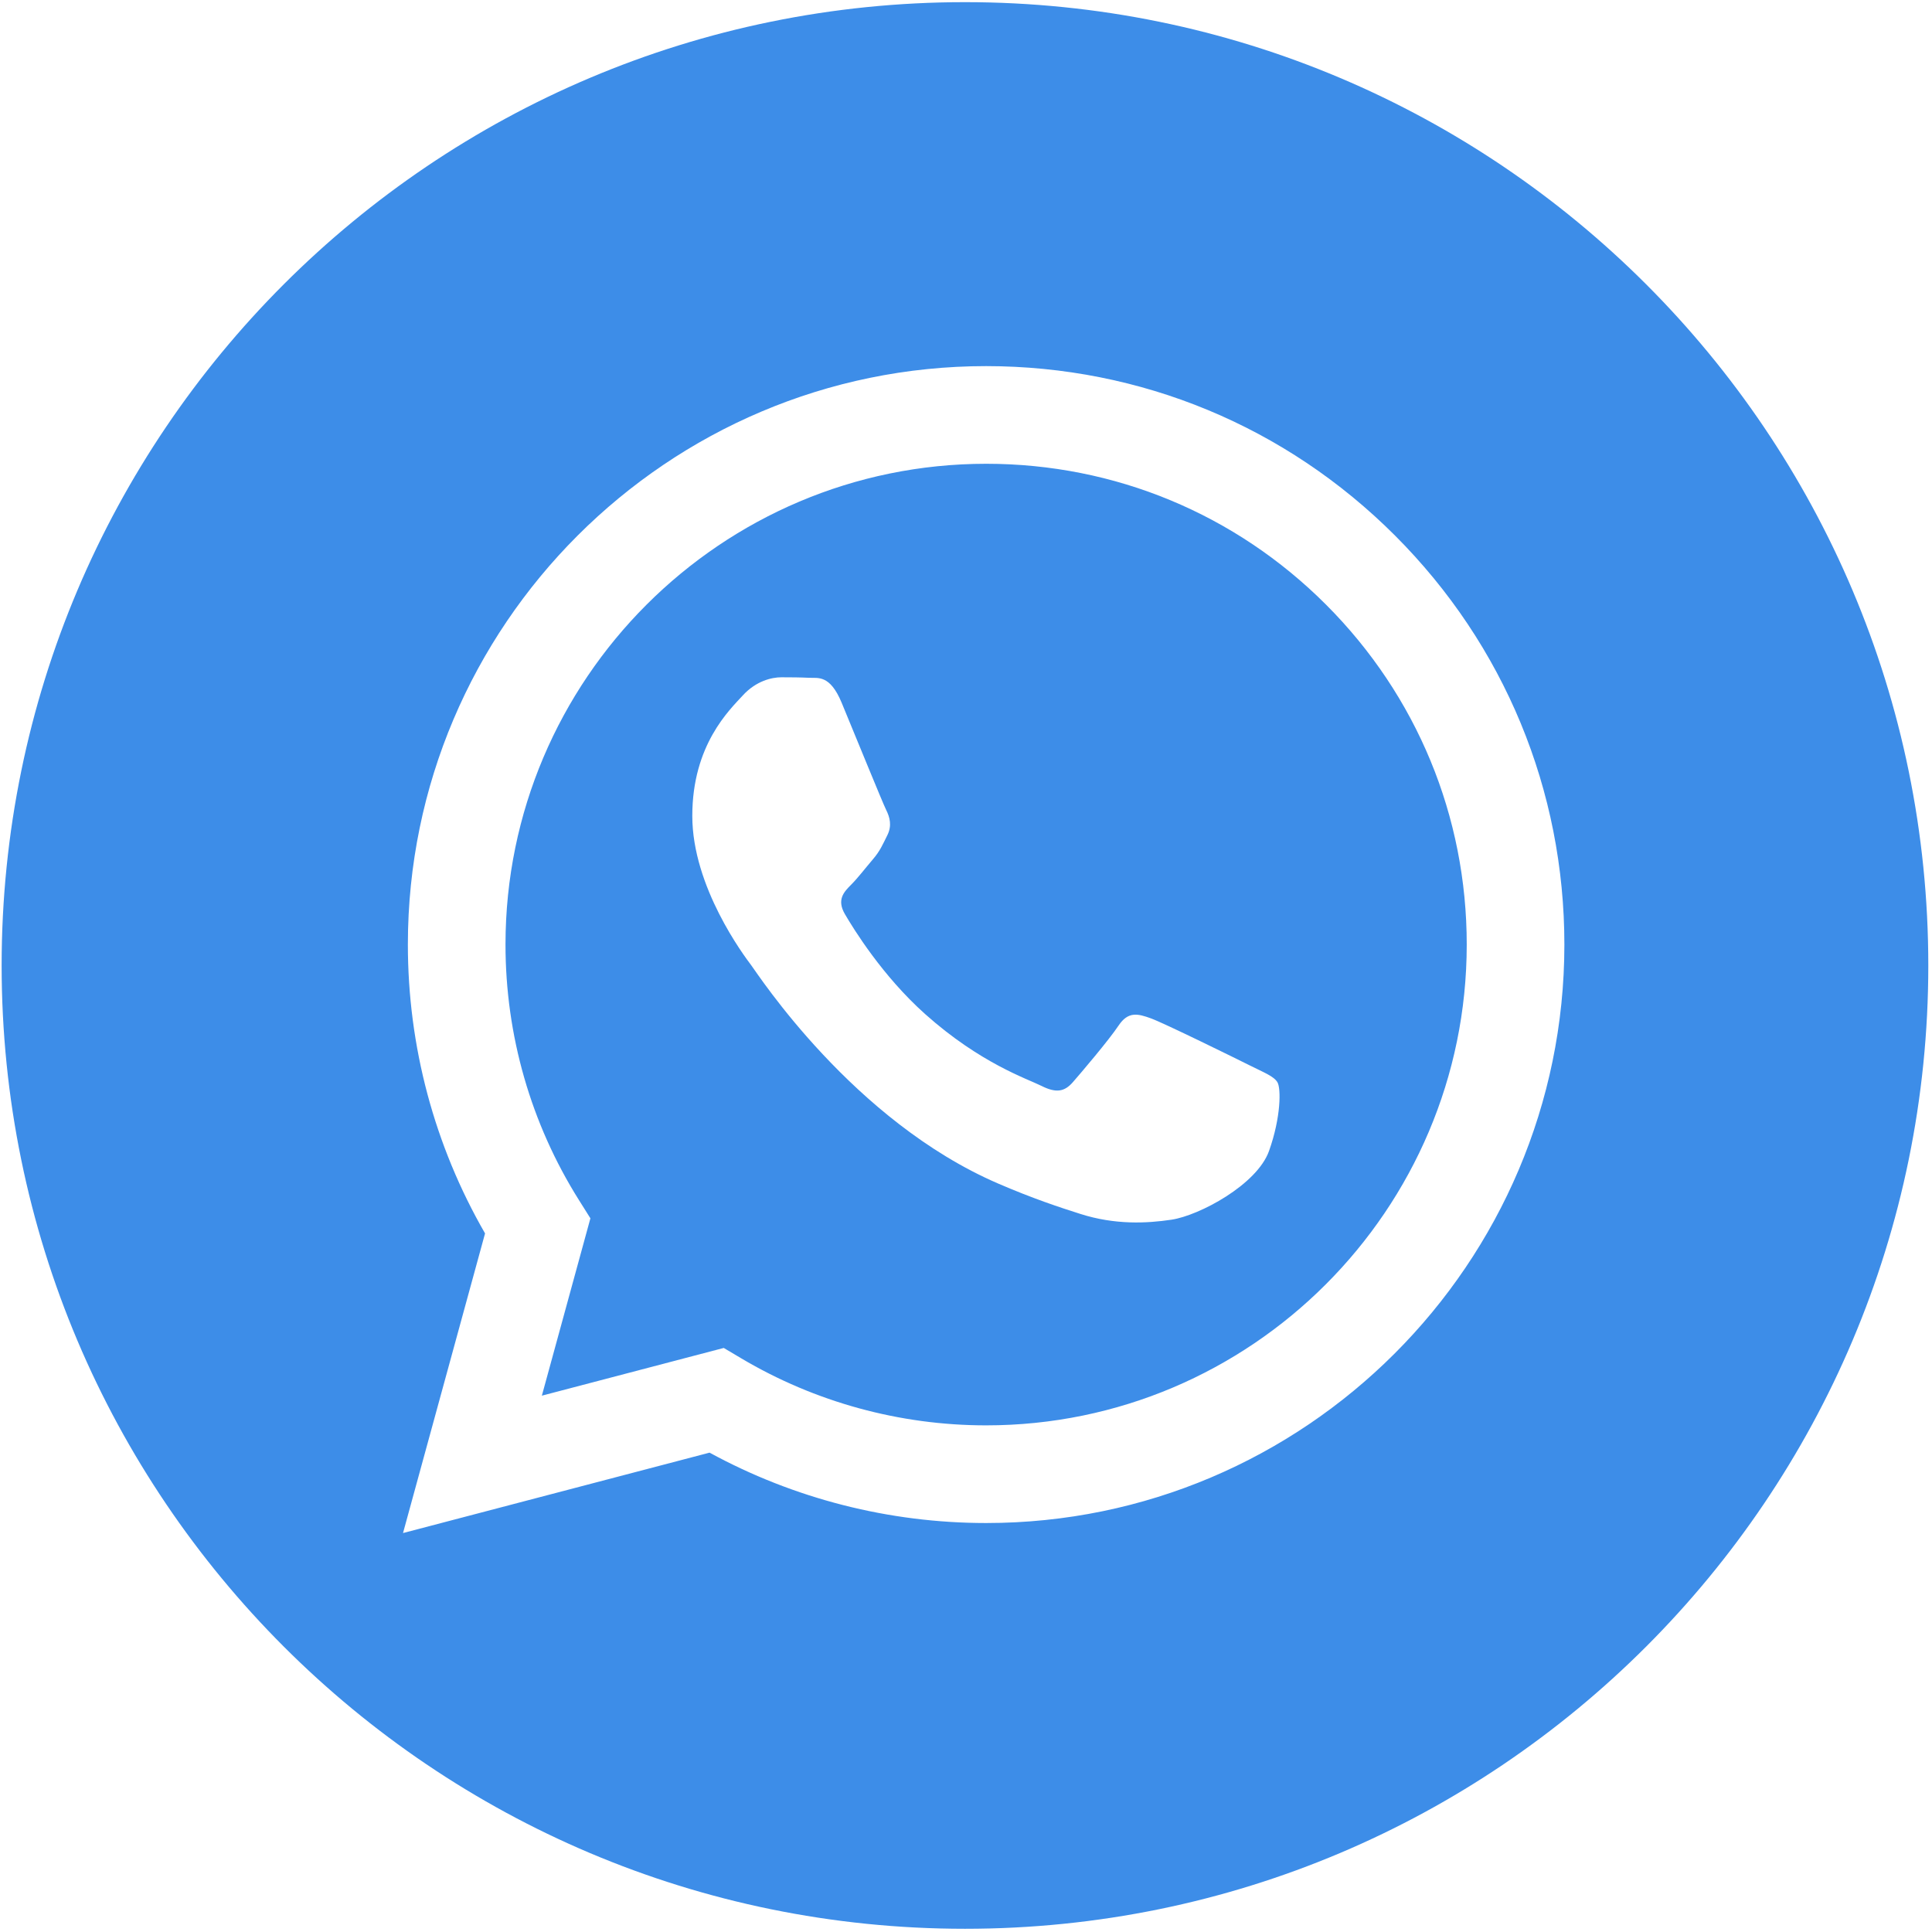
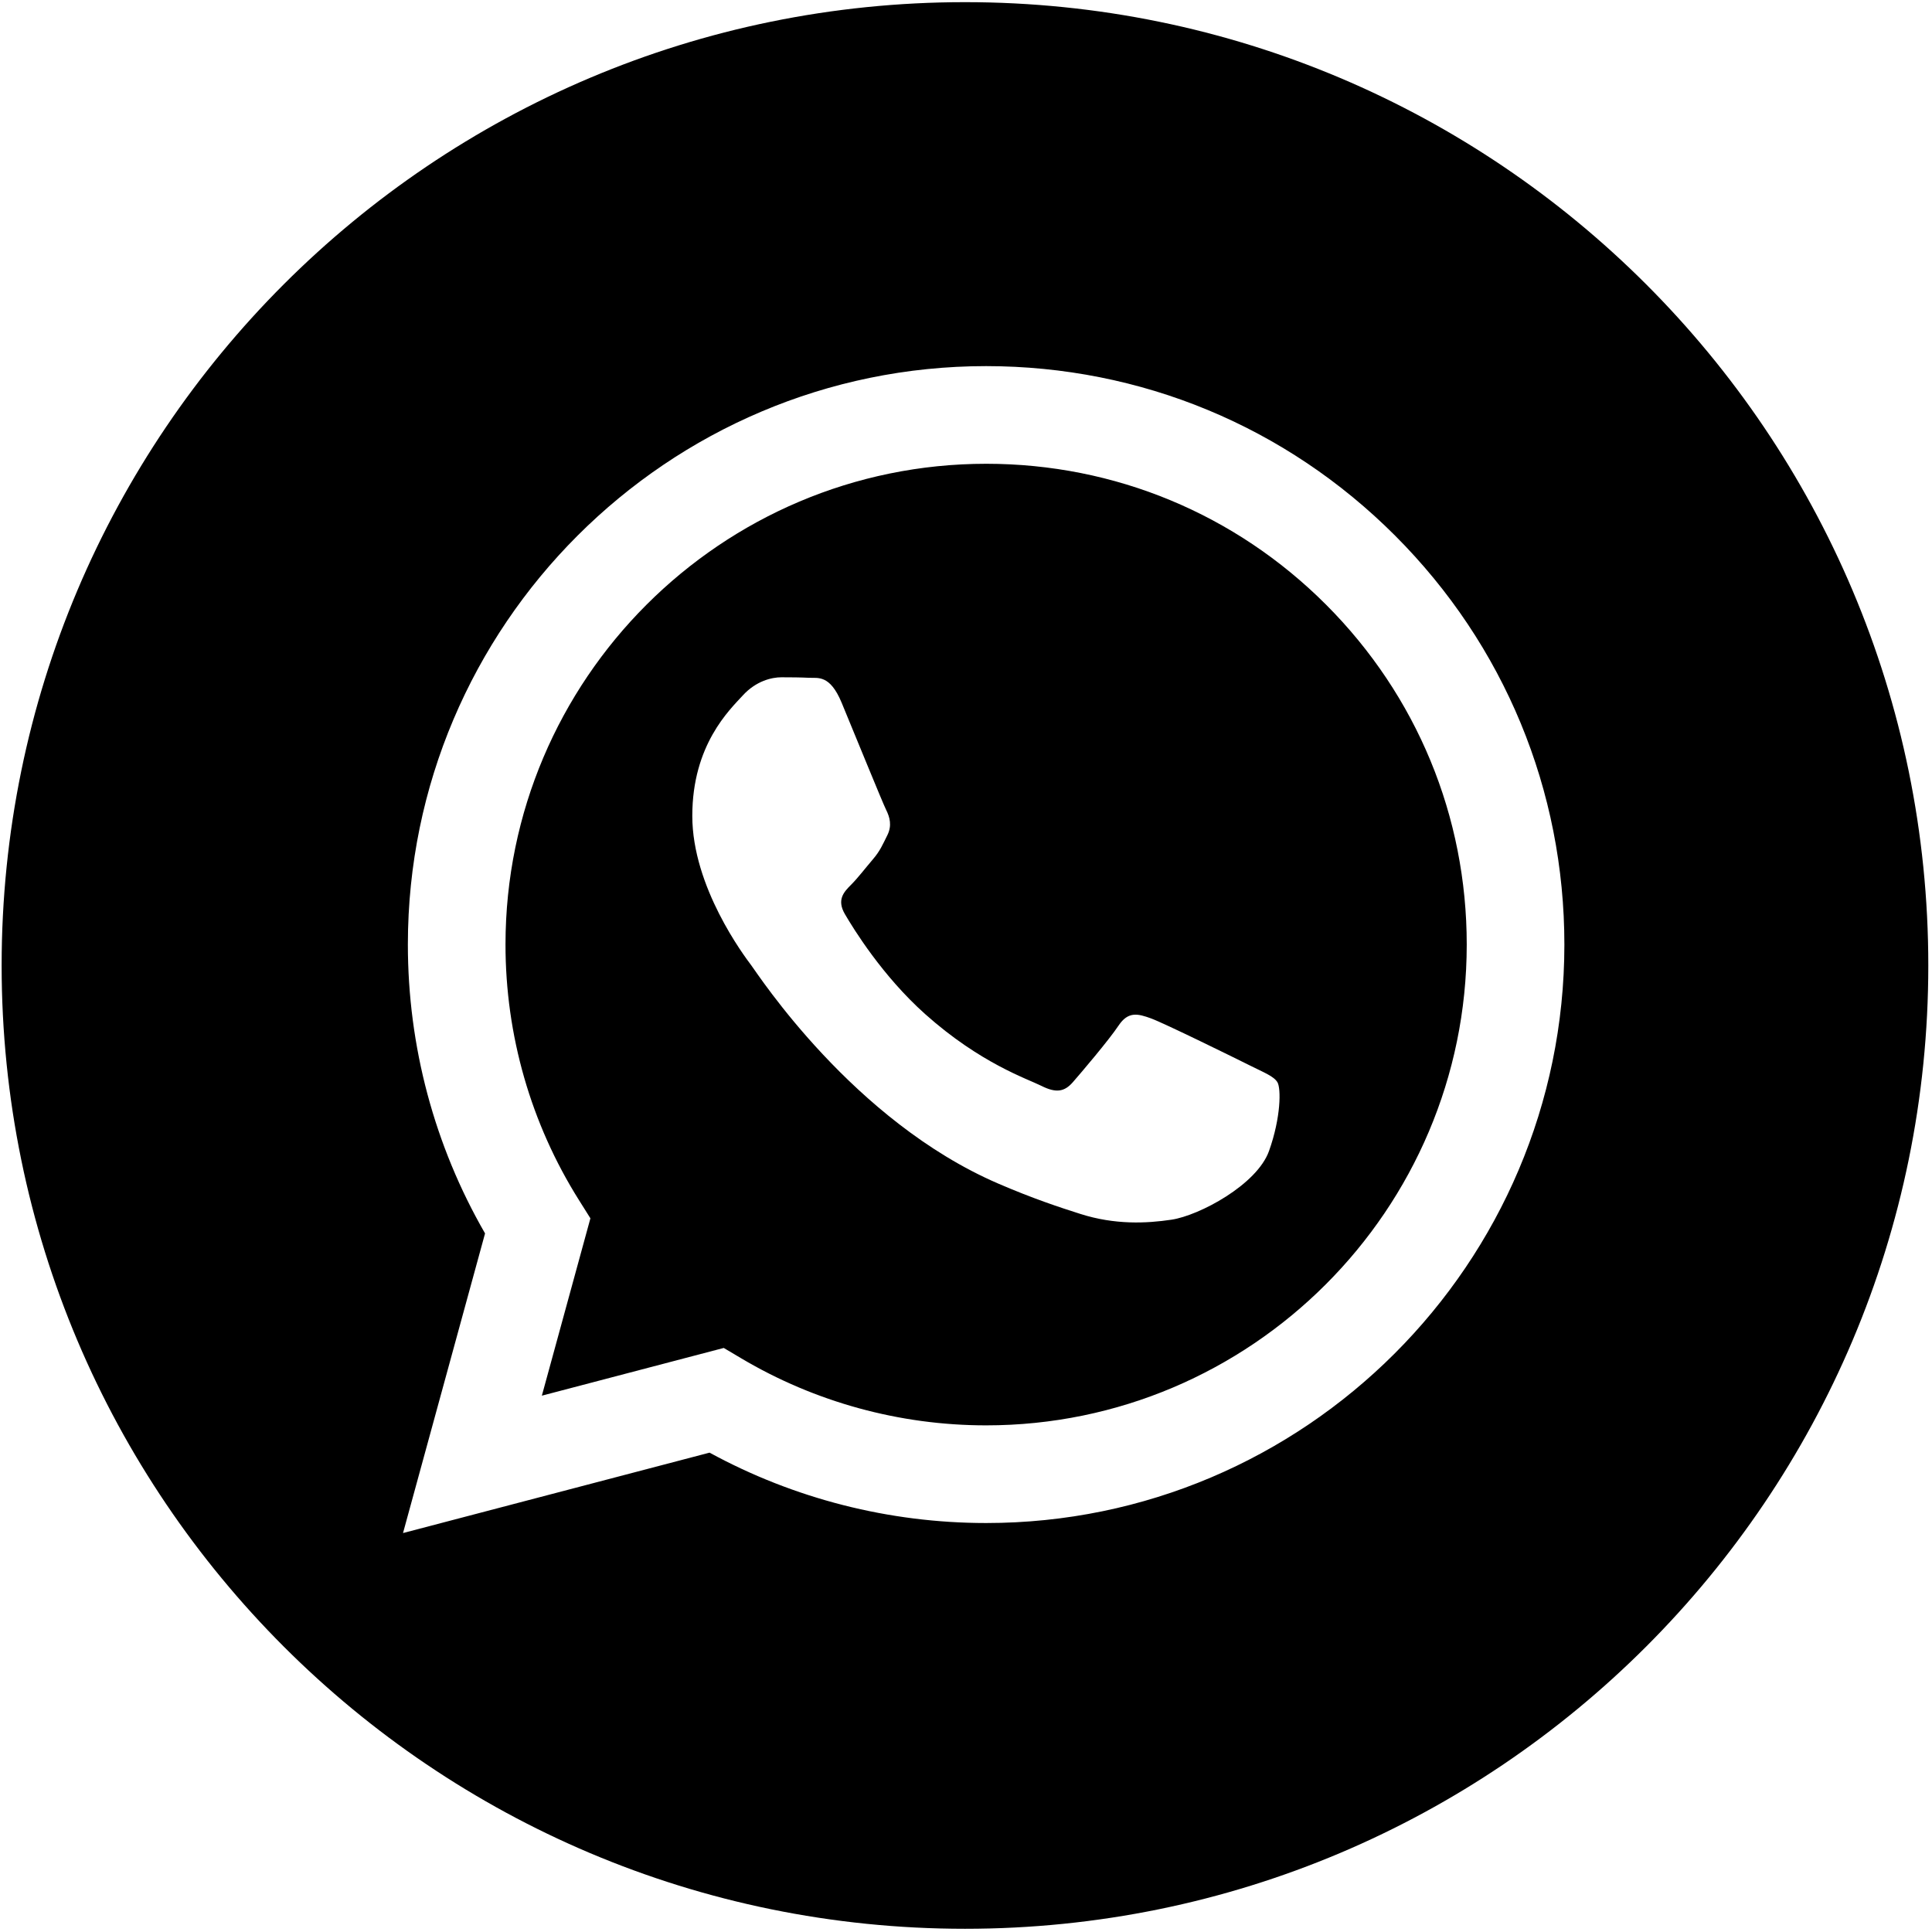
<svg xmlns="http://www.w3.org/2000/svg" width="446" height="446" viewBox="0 0 446 446" fill="none">
-   <path d="M227.69 107.062C166.49 107.062 116.717 156.831 116.694 218.003C116.685 238.968 122.551 259.384 133.657 277.049L136.295 281.247L125.087 322.188L167.08 311.173L171.13 313.577C188.165 323.685 207.692 329.034 227.6 329.043H227.645C288.799 329.043 338.57 279.27 338.594 218.092C338.606 188.447 327.076 160.57 306.129 139.599C285.182 118.629 257.324 107.072 227.69 107.062ZM292.951 265.706C290.172 273.496 276.845 280.607 270.437 281.565C264.69 282.424 257.419 282.782 249.429 280.243C244.585 278.706 238.372 276.654 230.414 273.217C196.955 258.769 175.103 225.081 173.436 222.854C171.768 220.629 159.816 204.768 159.816 188.35C159.816 171.934 168.433 163.864 171.49 160.524C174.546 157.187 178.161 156.351 180.384 156.351C182.608 156.351 184.834 156.372 186.776 156.469C188.824 156.572 191.574 155.691 194.282 162.194C197.061 168.874 203.731 185.291 204.566 186.961C205.4 188.63 205.955 190.578 204.844 192.804C203.732 195.028 203.177 196.421 201.509 198.368C199.841 200.316 198.005 202.716 196.505 204.211C194.836 205.875 193.097 207.68 195.042 211.018C196.989 214.358 203.682 225.28 213.598 234.125C226.338 245.487 237.085 249.01 240.421 250.679C243.756 252.35 245.702 252.069 247.647 249.845C249.593 247.619 255.986 240.105 258.209 236.766C260.432 233.428 262.656 233.985 265.713 235.097C268.77 236.212 285.169 244.279 288.505 245.948C291.84 247.618 294.063 248.453 294.897 249.845C295.73 251.235 295.73 257.913 292.951 265.706Z" fill="#3d8de8" />
-   <path d="M222.766 0.498C99.947 0.498 0.377 100.051 0.377 222.869C0.377 345.688 99.947 445.258 222.766 445.258C345.575 445.258 445.146 345.688 445.146 222.869C445.146 100.051 345.575 0.498 222.766 0.498ZM227.646 351.589C227.642 351.589 227.649 351.589 227.646 351.589H227.591C205.25 351.58 183.297 345.975 163.8 335.341L93.036 353.903L111.974 284.731C100.292 264.487 94.146 241.524 94.156 217.996C94.185 144.397 154.069 84.517 227.645 84.517C263.354 84.532 296.871 98.433 322.073 123.665C347.276 148.896 361.148 182.434 361.135 218.103C361.103 291.703 301.216 351.589 227.646 351.589Z" fill="#3d8de8" />
+   <path d="M227.69 107.062C166.49 107.062 116.717 156.831 116.694 218.003C116.685 238.968 122.551 259.384 133.657 277.049L136.295 281.247L125.087 322.188L167.08 311.173L171.13 313.577C188.165 323.685 207.692 329.034 227.6 329.043H227.645C288.799 329.043 338.57 279.27 338.594 218.092C338.606 188.447 327.076 160.57 306.129 139.599C285.182 118.629 257.324 107.072 227.69 107.062ZM292.951 265.706C290.172 273.496 276.845 280.607 270.437 281.565C264.69 282.424 257.419 282.782 249.429 280.243C244.585 278.706 238.372 276.654 230.414 273.217C196.955 258.769 175.103 225.081 173.436 222.854C171.768 220.629 159.816 204.768 159.816 188.35C159.816 171.934 168.433 163.864 171.49 160.524C174.546 157.187 178.161 156.351 180.384 156.351C182.608 156.351 184.834 156.372 186.776 156.469C188.824 156.572 191.574 155.691 194.282 162.194C197.061 168.874 203.731 185.291 204.566 186.961C205.4 188.63 205.955 190.578 204.844 192.804C203.732 195.028 203.177 196.421 201.509 198.368C199.841 200.316 198.005 202.716 196.505 204.211C194.836 205.875 193.097 207.68 195.042 211.018C196.989 214.358 203.682 225.28 213.598 234.125C226.338 245.487 237.085 249.01 240.421 250.679C243.756 252.35 245.702 252.069 247.647 249.845C249.593 247.619 255.986 240.105 258.209 236.766C260.432 233.428 262.656 233.985 265.713 235.097C268.77 236.212 285.169 244.279 288.505 245.948C291.84 247.618 294.063 248.453 294.897 249.845C295.73 251.235 295.73 257.913 292.951 265.706Z" fill="black" />
+   <path d="M222.766 0.498C99.947 0.498 0.377 100.051 0.377 222.869C0.377 345.688 99.947 445.258 222.766 445.258C345.575 445.258 445.146 345.688 445.146 222.869C445.146 100.051 345.575 0.498 222.766 0.498ZM227.646 351.589C227.642 351.589 227.649 351.589 227.646 351.589H227.591C205.25 351.58 183.297 345.975 163.8 335.341L93.036 353.903L111.974 284.731C100.292 264.487 94.146 241.524 94.156 217.996C94.185 144.397 154.069 84.517 227.645 84.517C263.354 84.532 296.871 98.433 322.073 123.665C347.276 148.896 361.148 182.434 361.135 218.103C361.103 291.703 301.216 351.589 227.646 351.589Z" fill="black" />
</svg>
